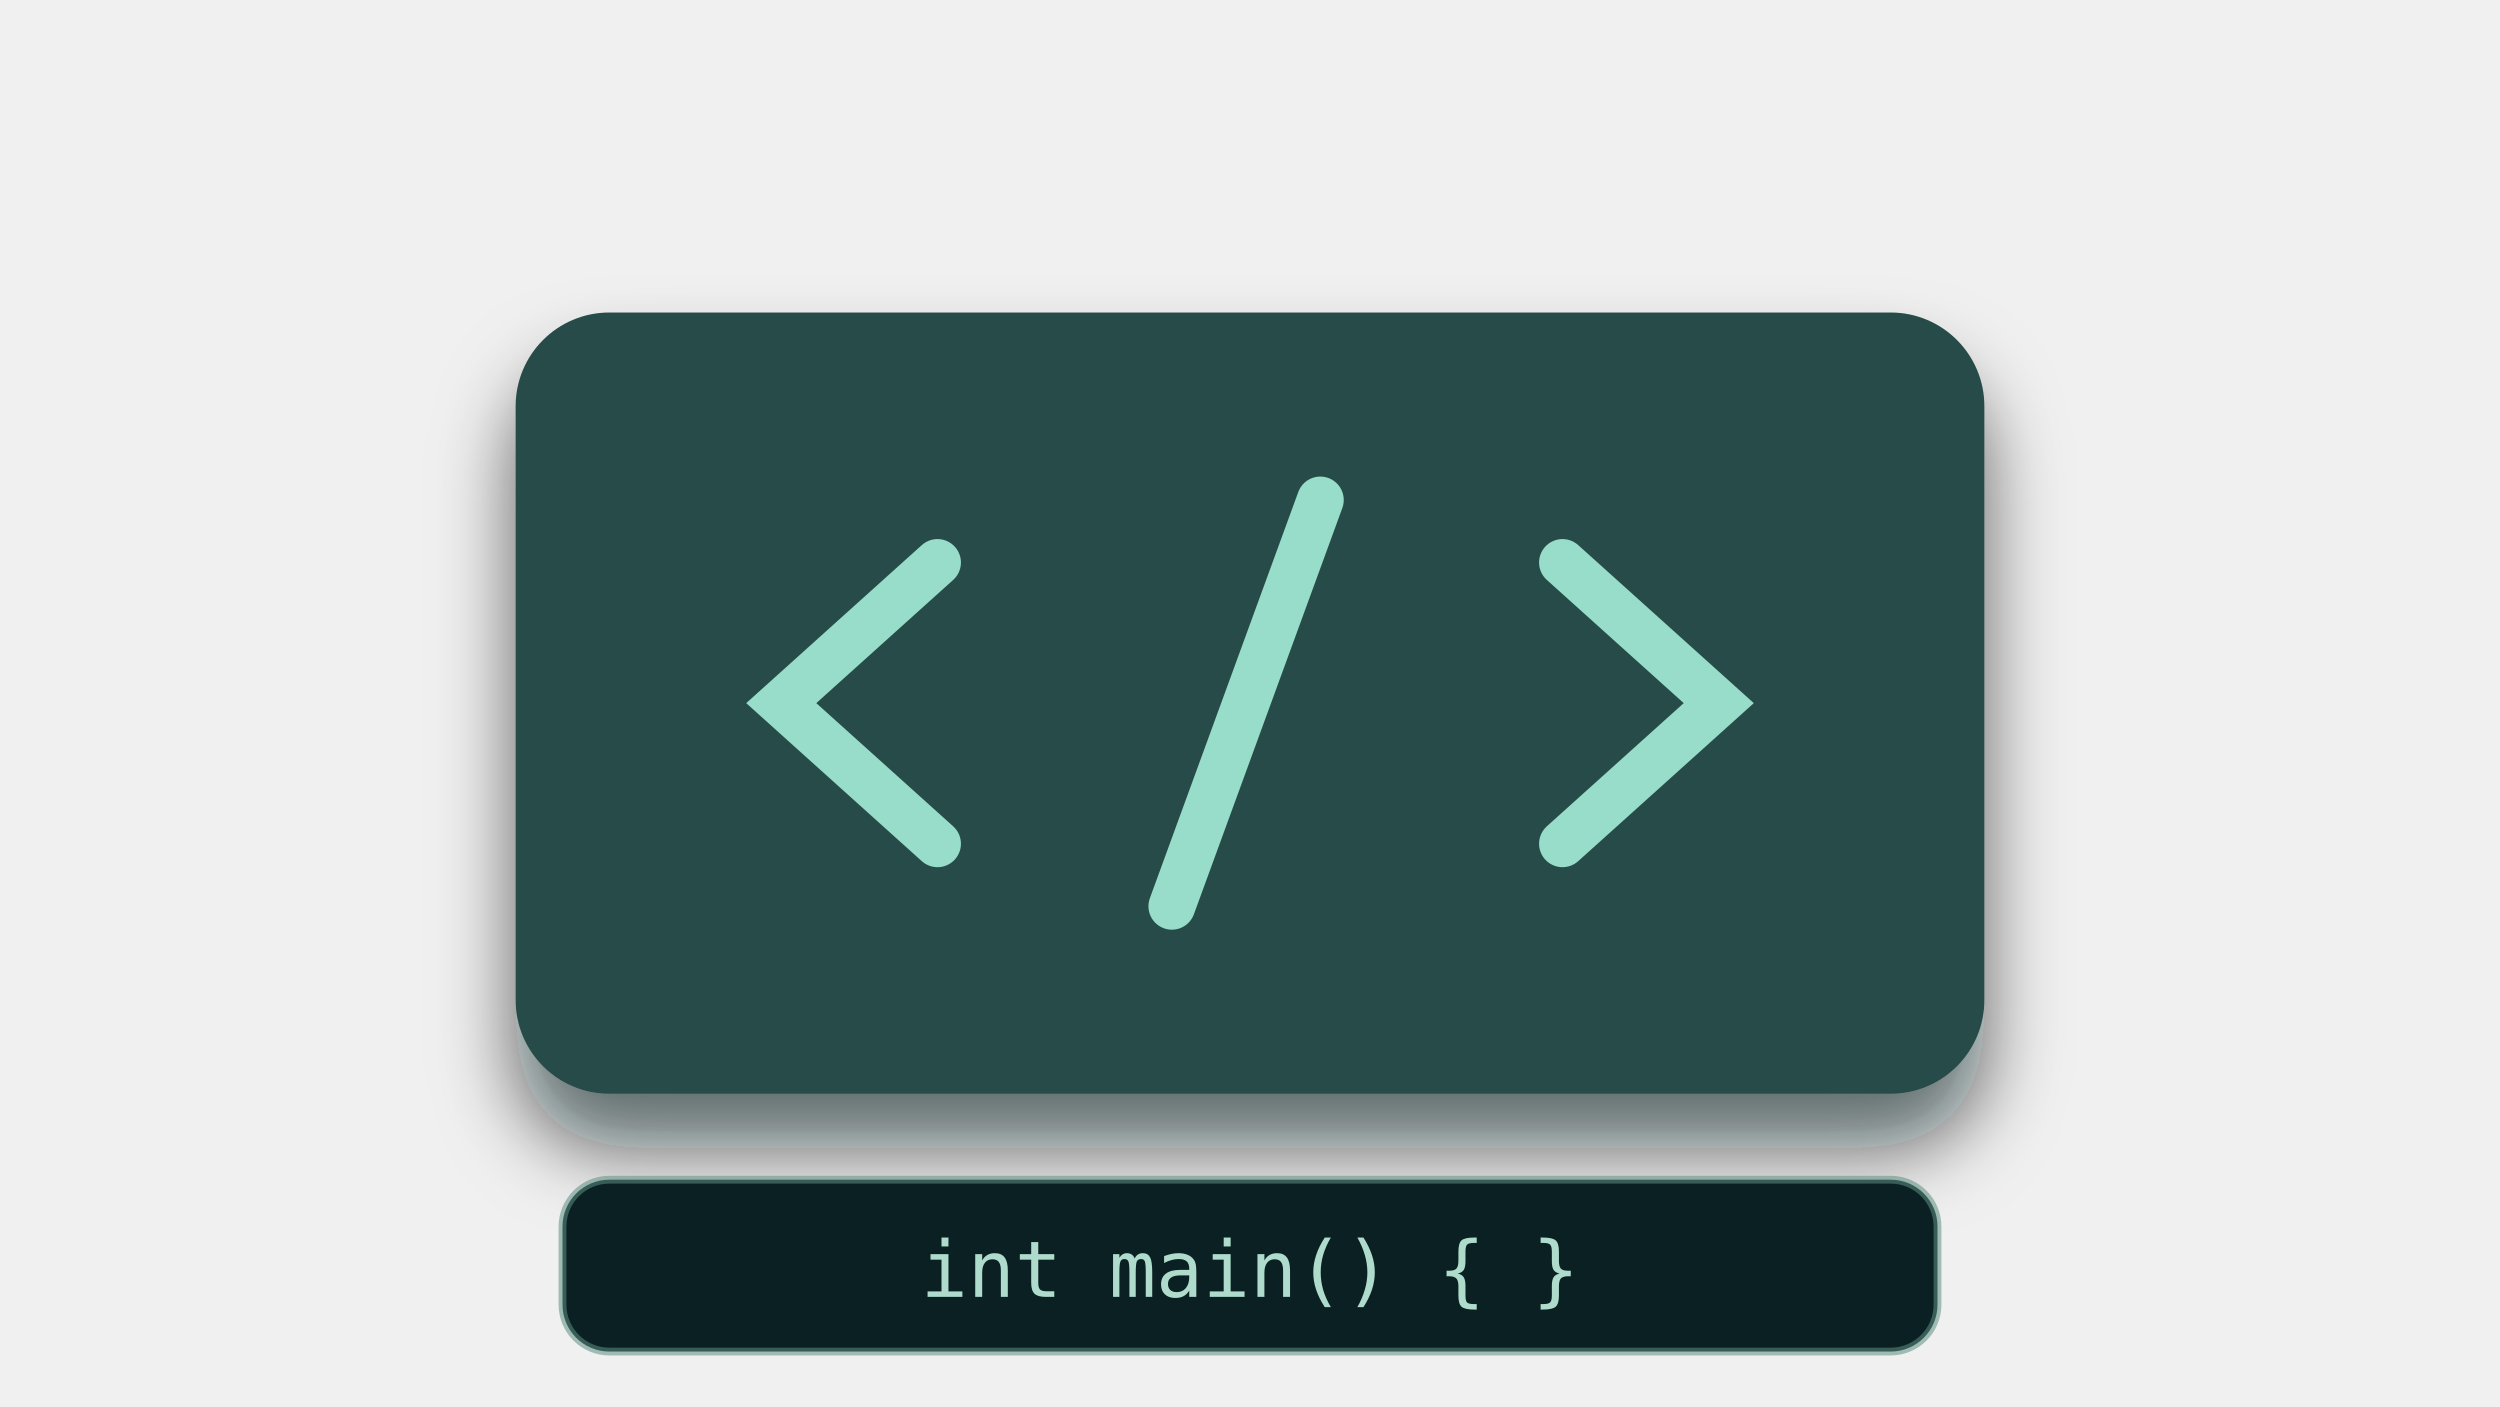
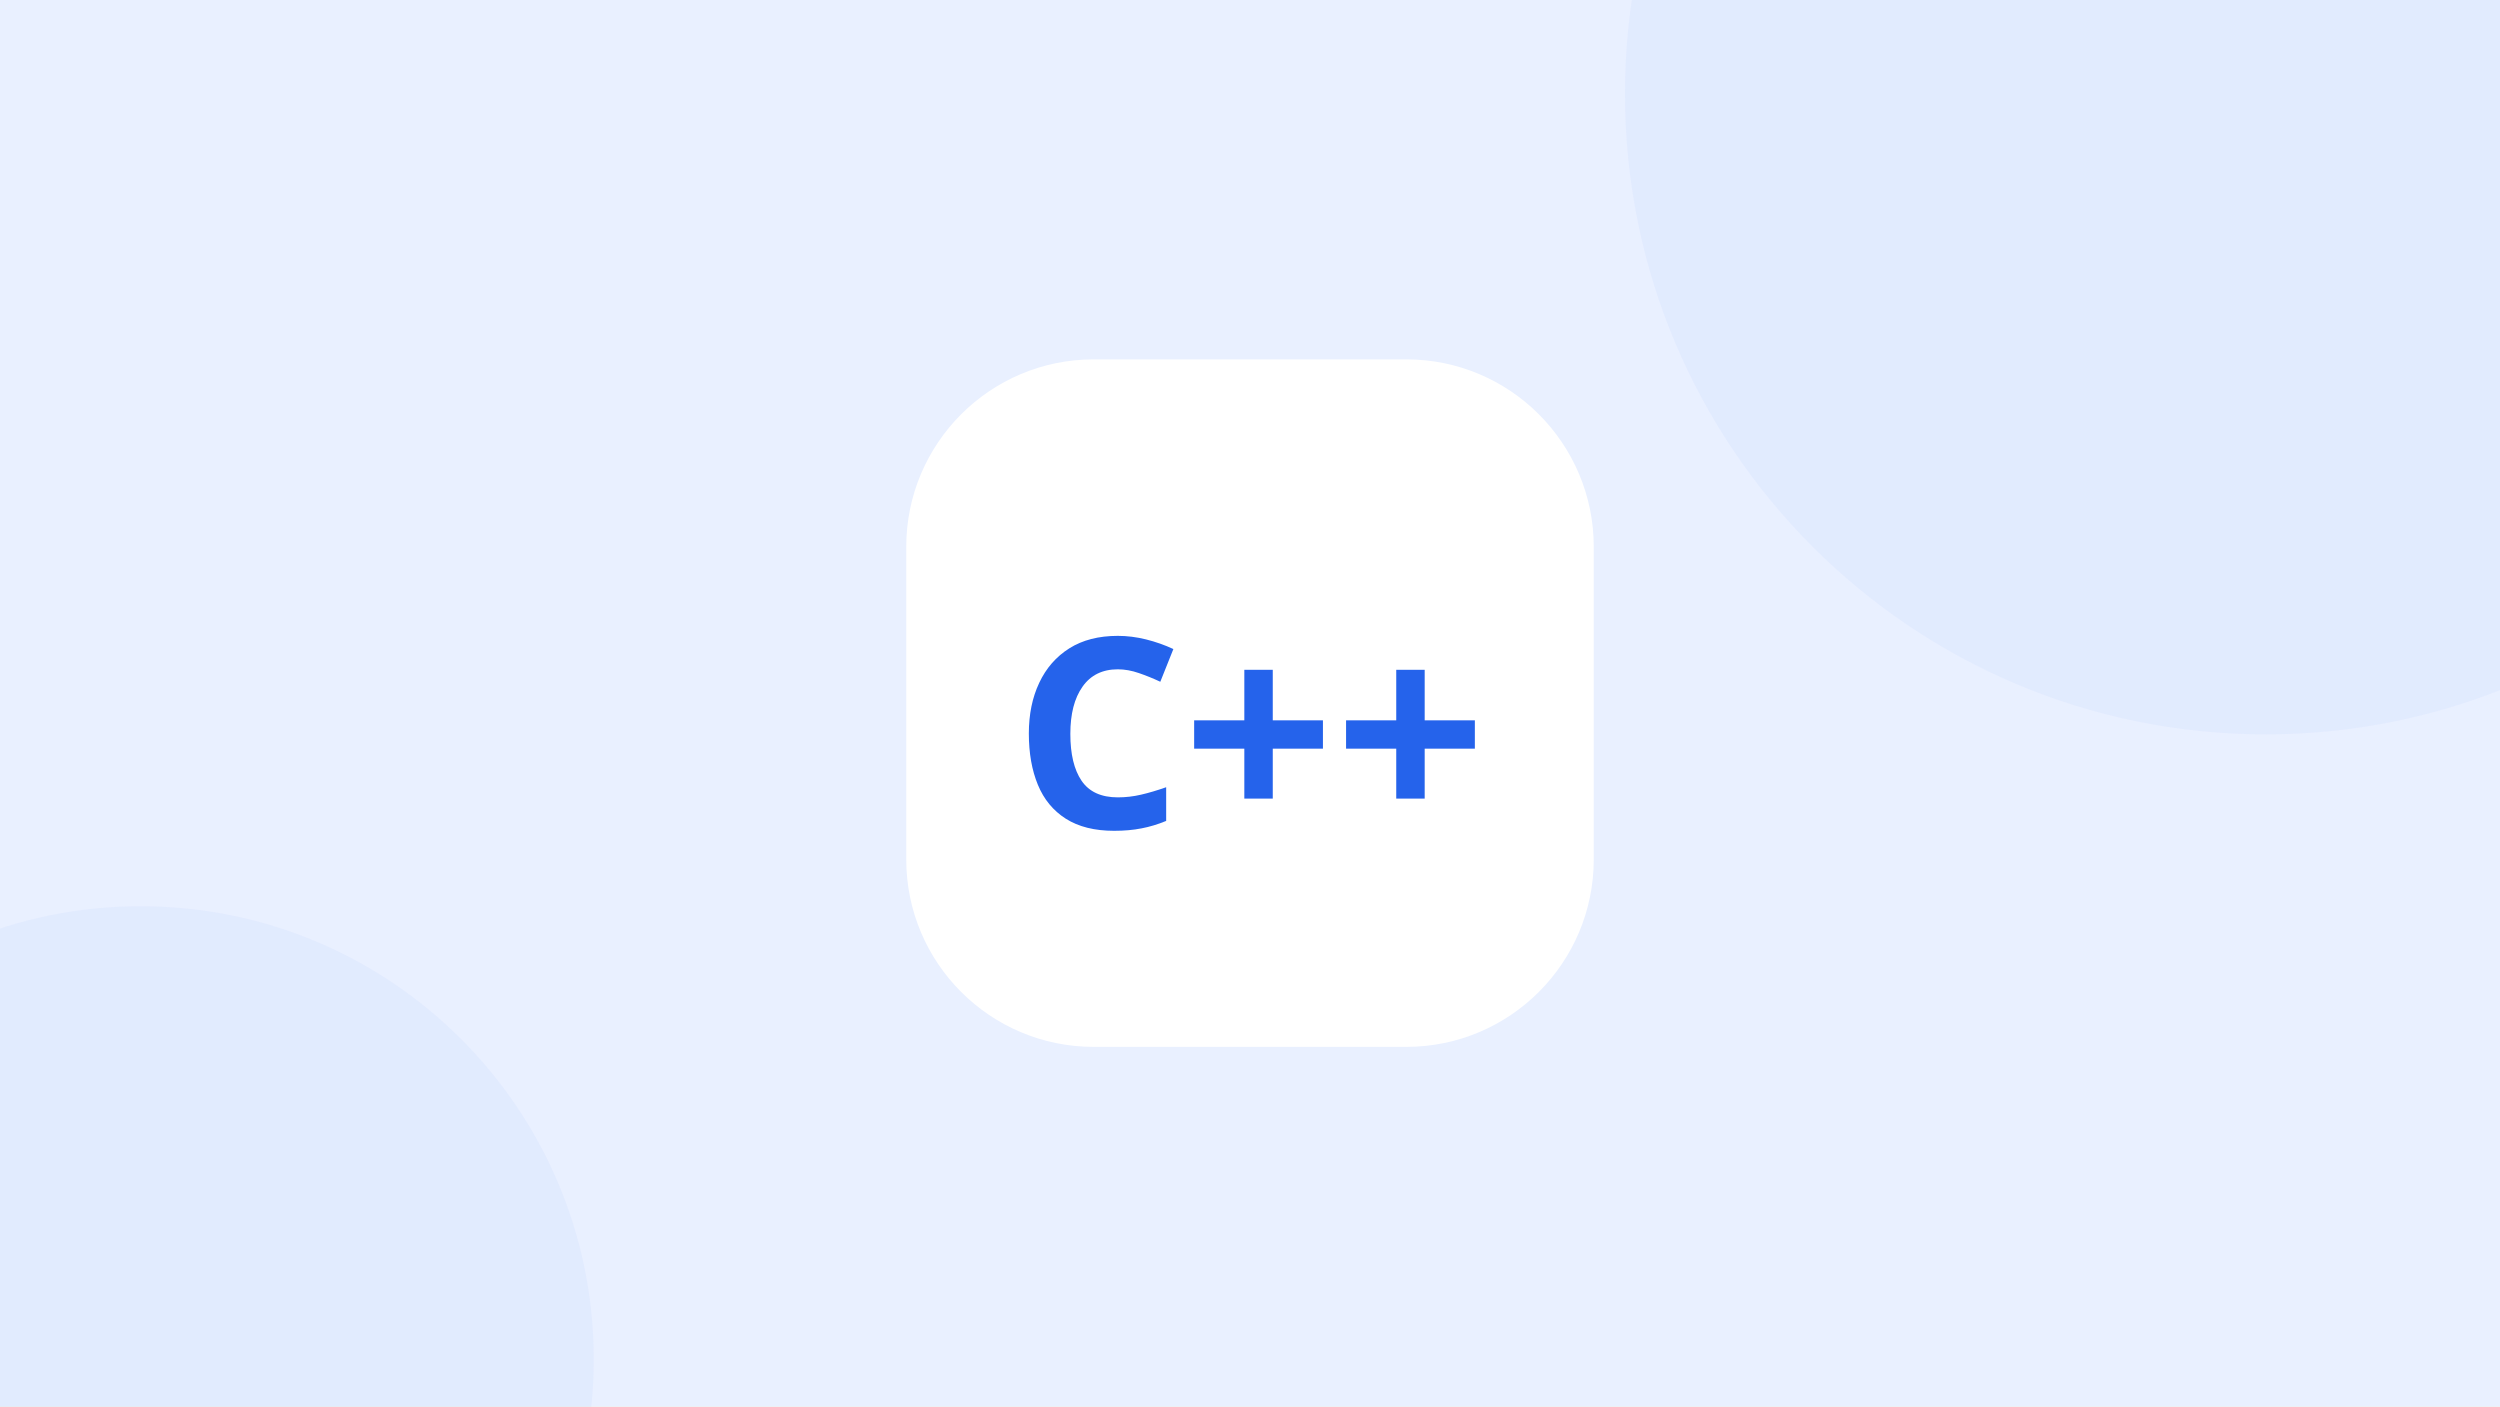
<svg xmlns="http://www.w3.org/2000/svg" viewBox="0 0 320 180" width="320" height="180">
-   <defs>
-     <linearGradient id="bg" x2="1" y2="1">
-       <stop stop-color="#153d39" />
-       <stop offset="1" stop-color="#112729" />
-     </linearGradient>
-     <filter id="depth" x="-35%" y="-35%" width="170%" height="180%">
-       <feDropShadow dx="0" dy="7" stdDeviation="5" flood-color="#020b0d" flood-opacity=".6" />
-     </filter>
-     <radialGradient id="halo">
-       <stop stop-color="#5aceb5" stop-opacity=".18" />
-       <stop offset="1" stop-color="#5aceb5" stop-opacity="0" />
-     </radialGradient>
-   </defs>
-   <g filter="url(#depth)">
-     <rect x="66" y="40" width="188" height="100" rx="12" fill="#264b48" />
-     <path d="m120 72-20 18 20 18m80-36 20 18-20 18m-31-44-19 52" fill="none" stroke="#98ddca" stroke-width="6" stroke-linecap="round" />
-   </g>
-   <rect x="72" y="151" width="176" height="22" rx="6" fill="#0b2022" stroke="#5e9083" stroke-opacity=".55" />
-   <text x="160" y="166" text-anchor="middle" font-family="Consolas,monospace" font-size="10" fill="#aedbcb">int main() { }</text>
+   <rect width="320" height="180" fill="#e9f0ff" />
+   <circle cx="290" cy="12" r="82" fill="#2563eb" opacity=".04" />
+   <circle cx="18" cy="174" r="58" fill="#2563eb" opacity=".04" />
+   <rect x="116" y="46" width="88" height="88" rx="24" fill="white" />
+   <text x="160" y="106" text-anchor="middle" fill="#2563eb" font-family="system-ui,Segoe UI,sans-serif" font-size="34" font-weight="700">C++</text>
</svg>
